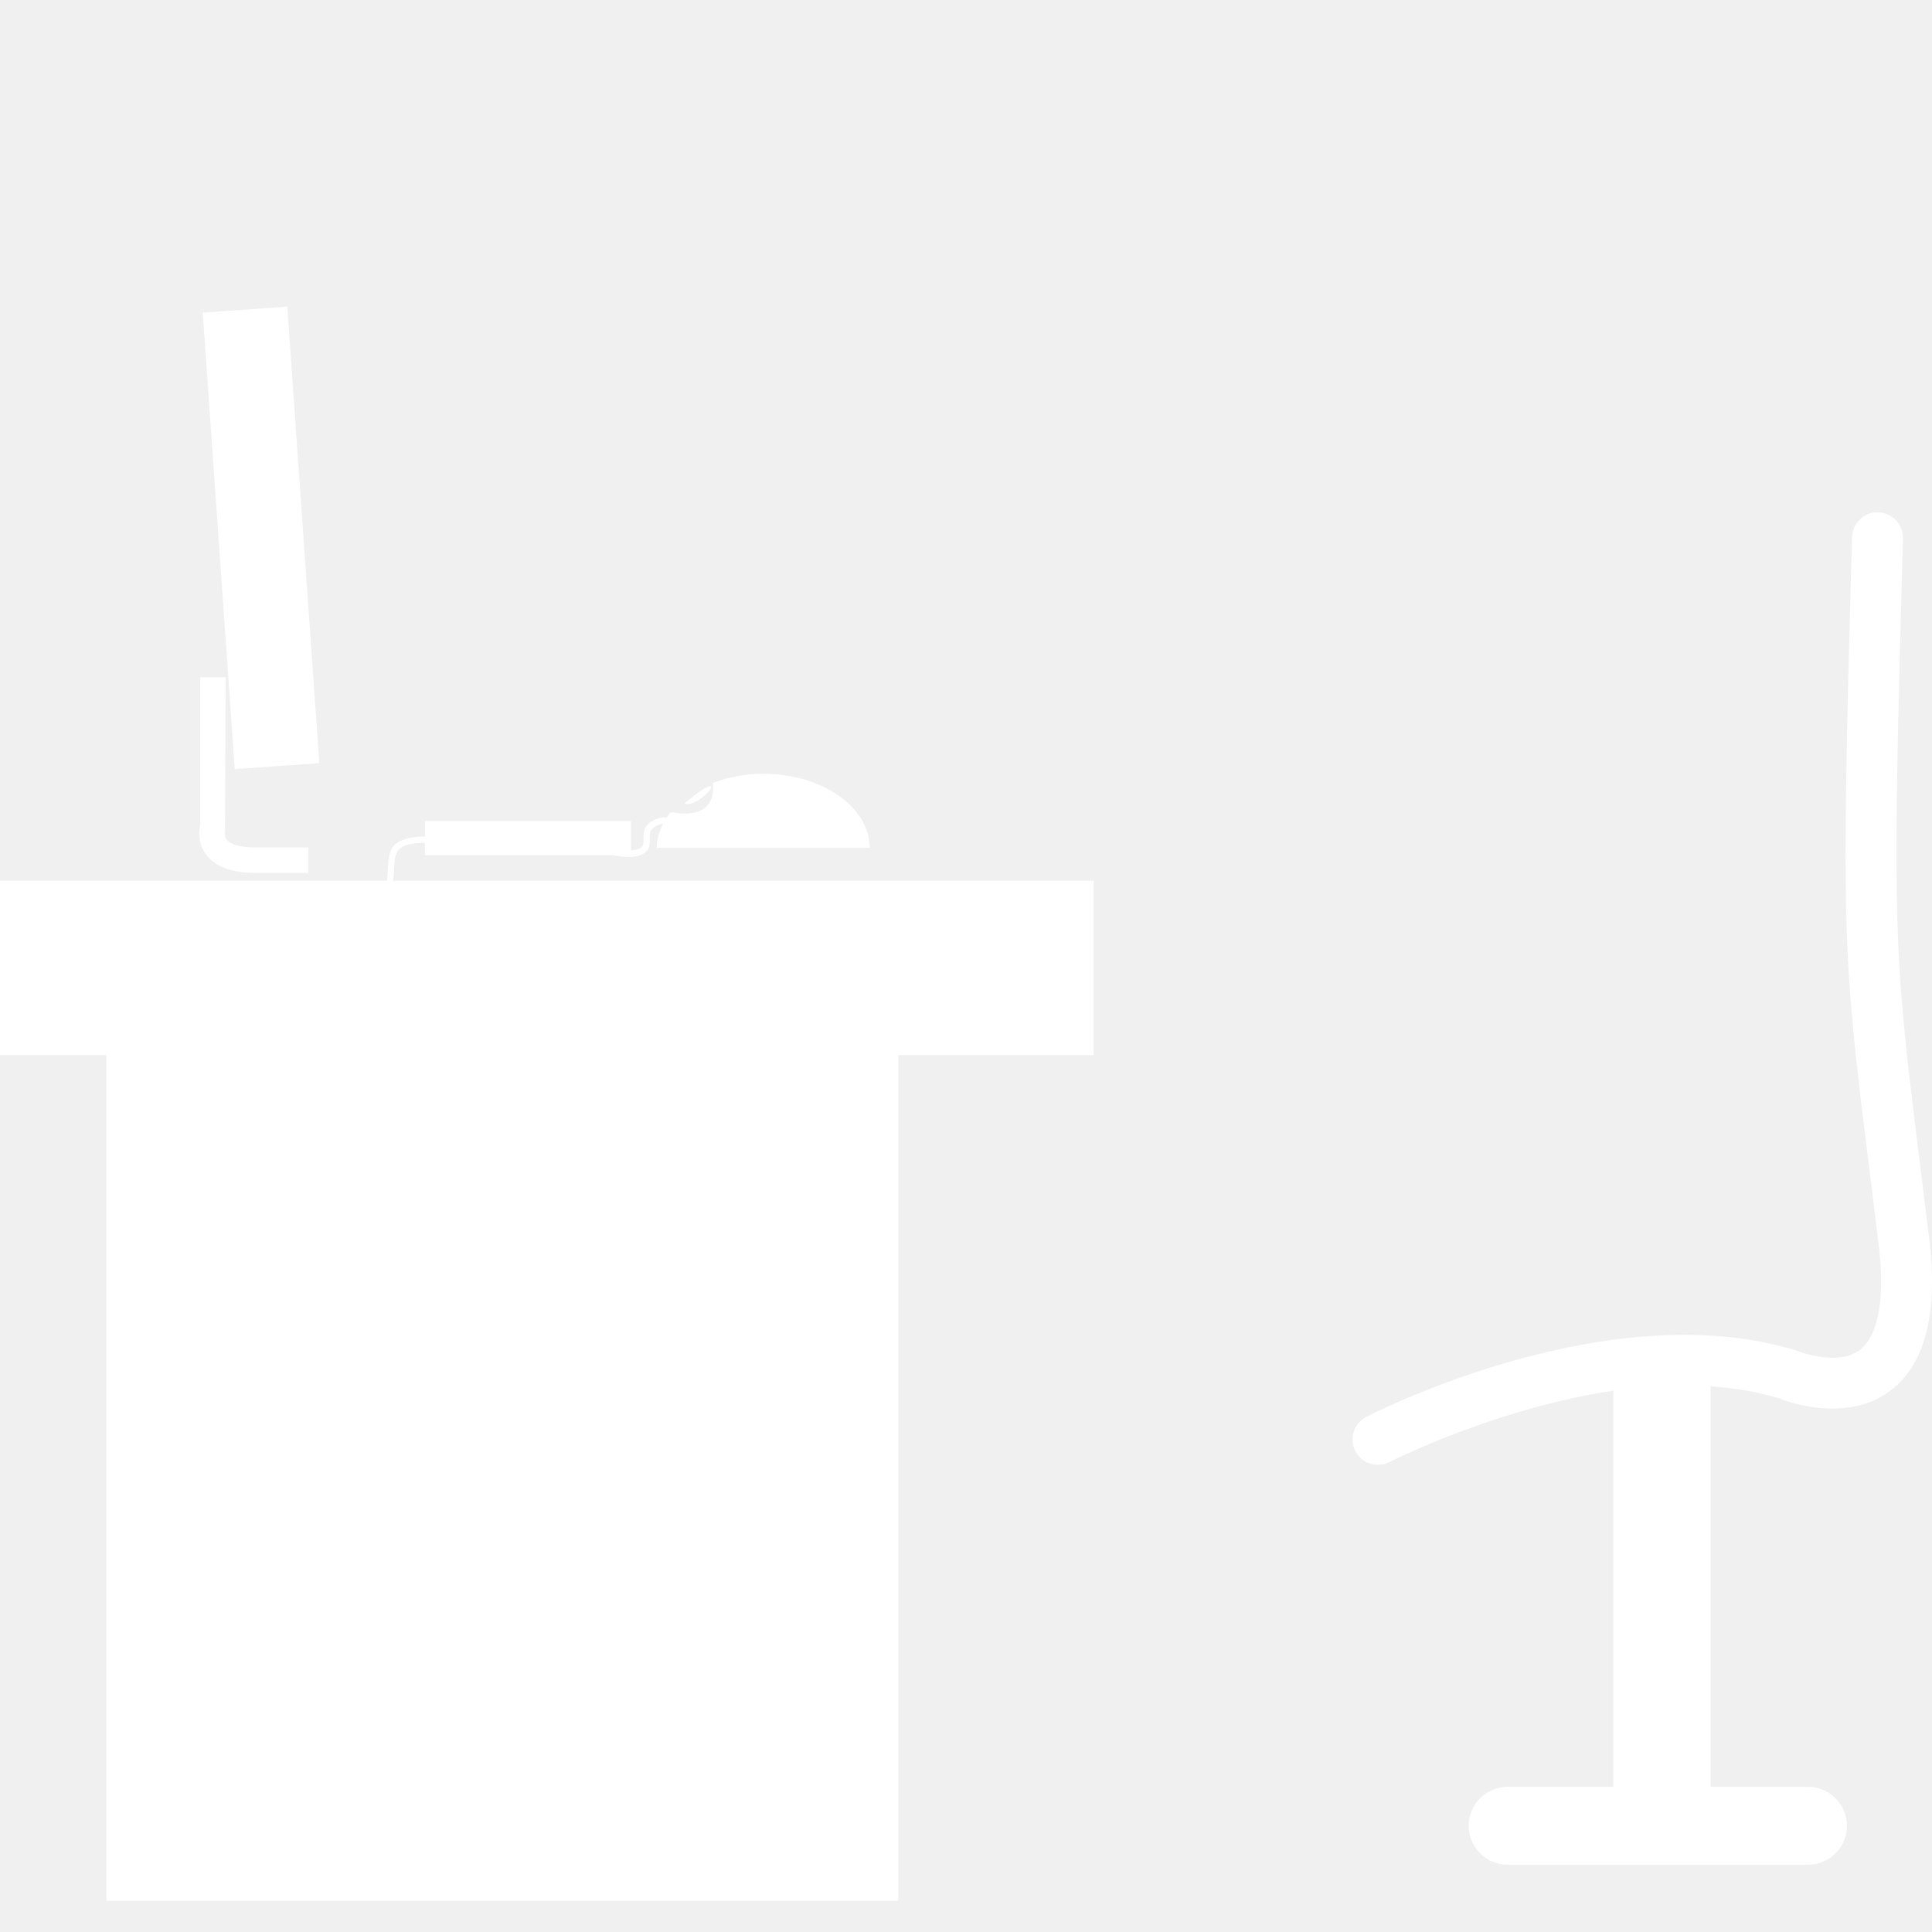
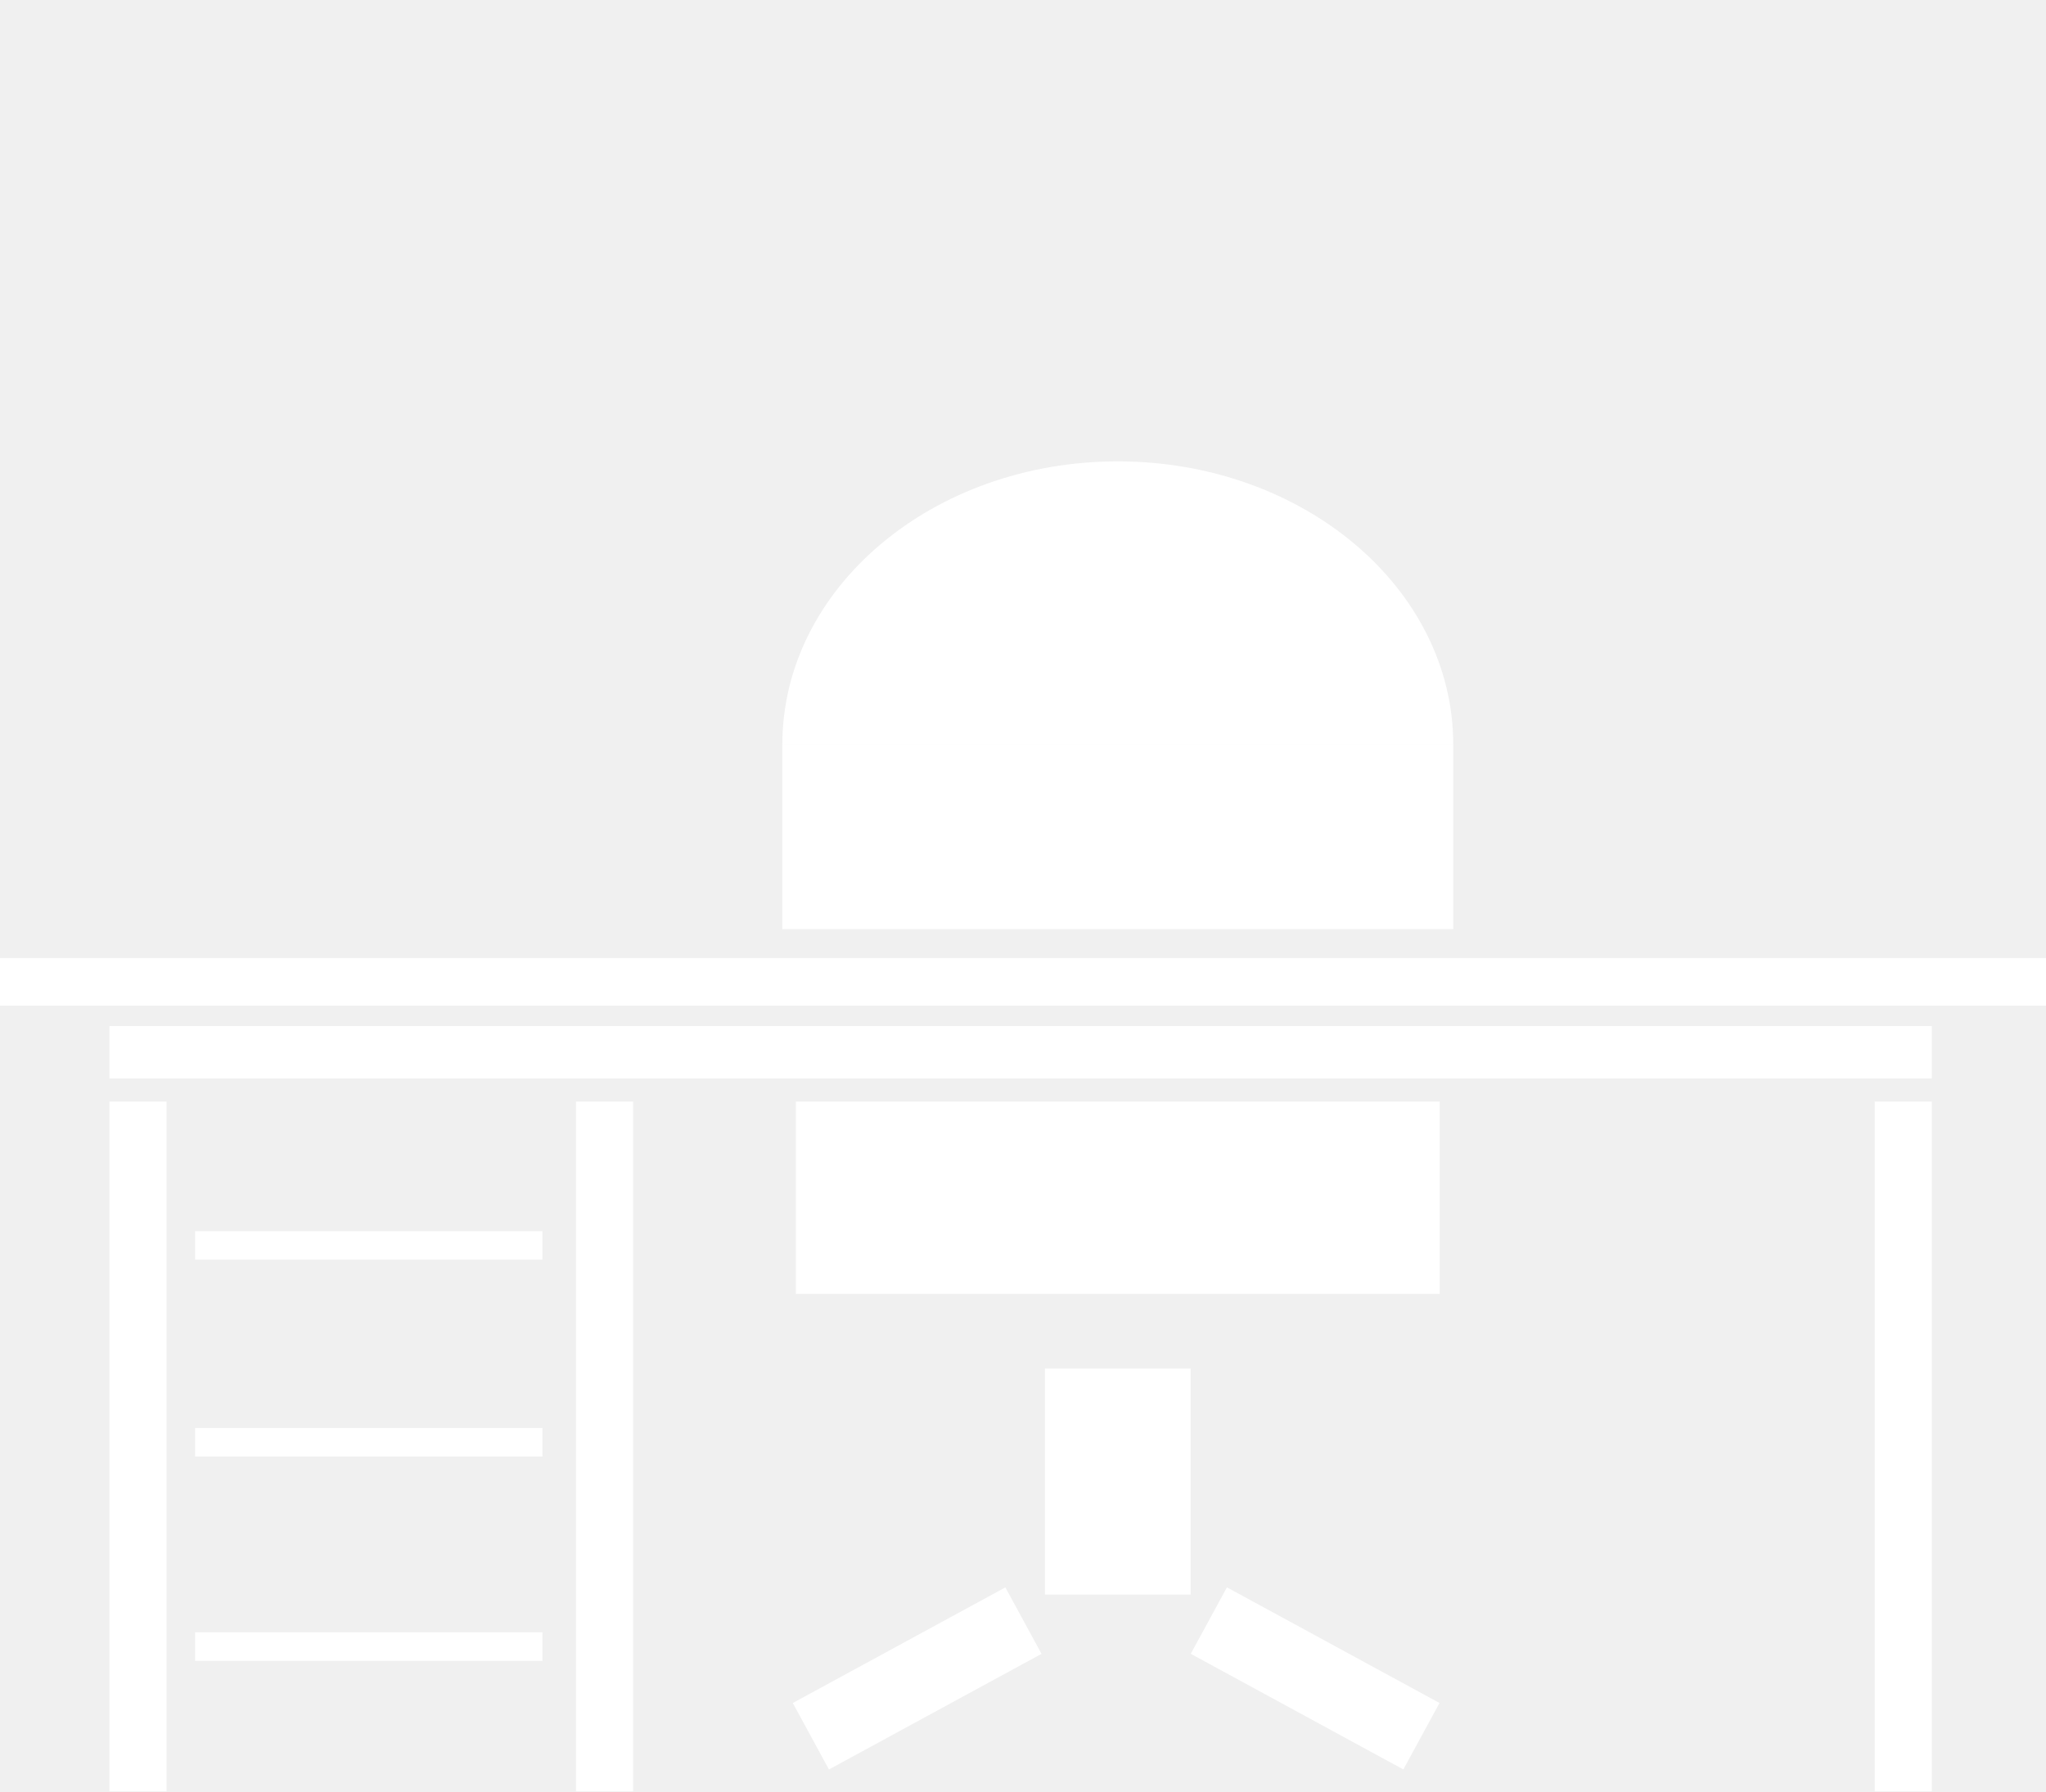
- <svg xmlns="http://www.w3.org/2000/svg" version="1.1" id="Capa_1" x="0px" y="0px" width="512px" height="512px" viewBox="0 0 512 512" enable-background="new 0 0 512 512" xml:space="preserve">
-   <path fill="#FFFFFF" d="M188.212,208.336c-1.604,0.1-6.816,4.581-6.816,4.581C184.2,214.125,189.826,208.237,188.212,208.336z   M188.916,207.417l-0.415,0.252c0.145-0.054,0.28-0.108,0.406-0.162C188.906,207.471,188.916,207.453,188.916,207.417z   M67.648,231.327h14.029v-6.744H67.648c-3.823,0-6.582-0.757-7.591-2.073c-0.767-1.01-0.433-2.326-0.433-2.326l0.171-40.717h-6.744  v39.284c-0.297,1.37-0.676,4.661,1.542,7.69C56.955,229.677,61.364,231.327,67.648,231.327z M511.107,327.007l-1.902-15.436  c-7.52-60.3-7.817-62.6-4.914-168.864c0.091-3.724-2.813-6.816-6.563-6.924c-3.534-0.234-6.816,2.831-6.934,6.555  c-2.921,107.256-2.605,109.646,5.022,170.874l1.911,15.463c1.956,14.813,0.234,25.073-4.806,29.022  c-5.869,4.526-16.139,0.506-16.842,0.217c-49.599-15.256-111.386,16.266-114.001,17.572c-3.309,1.695-4.606,5.779-2.894,9.088  c1.199,2.318,3.562,3.616,5.995,3.616c1.037,0,2.083-0.216,3.093-0.757c0.406-0.189,27.986-14.21,59.29-18.898v104.993h-28.013  c-5.707,0-10.333,4.616-10.333,10.323c0,5.689,4.626,10.323,10.333,10.323h79.576c5.707,0,10.333-4.634,10.333-10.323  c0-5.707-4.635-10.323-10.333-10.323h-25.813v-106.13c6.213,0.424,12.344,1.389,18.222,3.192c0.722,0.288,17.446,7.159,29.582-2.164  C510.413,361.286,513.794,347.32,511.107,327.007z M238.063,279.609h51.762v-46.208H104.182c0.108-0.586,0.153-1.271,0.189-2.119  c0.018-0.505,0.045-1.064,0.081-1.695c0.234-3.904,0.919-5.239,4.742-5.978c0.965-0.18,2.182-0.234,3.408-0.216v3.246h49.823  c1.452,0.271,2.895,0.478,4.238,0.478c2.092,0,3.895-0.478,4.959-1.911c0.559-0.749,0.559-1.786,0.55-2.786  c0-0.965-0.009-1.957,0.46-2.542c0.721-0.875,2.11-1.461,3.092-1.551c-1.037,2.001-1.686,4.129-1.686,6.383h56.432  c0-10.855-12.641-19.655-28.211-19.655c-4.869,0-9.35,0.929-13.335,2.435c0.929,9.295-7.817,8.394-11.198,7.708  c-0.397,0.496-0.74,1.019-1.082,1.542c-0.153-0.036-0.28-0.126-0.451-0.135c-1.505-0.072-3.678,0.838-4.823,2.227  c-0.857,1.046-0.839,2.398-0.839,3.588c0.009,0.73,0.009,1.488-0.216,1.785c-0.595,0.802-1.767,1.064-3.11,1.136v-7.772h-54.593  v4.12c-1.452-0.009-2.804,0.117-3.724,0.298c-4.842,0.928-5.815,3.155-6.077,7.483c-0.036,0.649-0.054,1.226-0.081,1.731  c-0.036,0.982-0.072,1.668-0.208,2.191H0V279.6h28.175v224.124h209.878L238.063,279.609z M76.132,81.271l8.484,120.97l-22.405,1.569  L53.727,82.85L76.132,81.271z" />
+ <svg xmlns="http://www.w3.org/2000/svg" version="1.1" id="Laag_1" x="0px" y="0px" width="214.305px" height="187.664px" viewBox="0 0 214.305 187.664" enable-background="new 0 0 214.305 187.664" xml:space="preserve">
+   <rect x="11.463" y="107.494" fill="#FFFFFF" width="190.881" height="5.481" />
+   <path fill="#FFFFFF" d="M152.217,78H81.945c0-16.384,15.731-29.667,35.136-29.667C136.487,48.333,152.217,61.616,152.217,78z" />
+   <rect y="100.367" fill="#FFFFFF" width="214.305" height="4.983" />
+   <rect x="11.463" y="115.398" fill="#FFFFFF" width="5.98" height="72.266" />
+   <rect x="196.364" y="115.397" fill="#FFFFFF" width="5.98" height="72.267" />
+   <rect x="60.334" y="115.398" fill="#FFFFFF" width="5.98" height="72.266" />
+   <rect x="20.434" y="128.975" fill="#FFFFFF" width="36.382" height="2.99" />
+   <rect x="20.434" y="149.597" fill="#FFFFFF" width="36.382" height="2.99" />
+   <rect x="20.434" y="171.003" fill="#FFFFFF" width="36.382" height="2.99" />
+   <rect x="81.945" y="78" fill="#FFFFFF" width="70.272" height="19.333" />
+   <rect x="83.363" y="115.398" fill="#FFFFFF" width="67.436" height="20.152" />
+   <rect x="109.448" y="143.365" fill="#FFFFFF" width="15.267" height="23.685" />
+   <rect x="125.068" y="171.866" transform="matrix(-0.8784 -0.4779 0.4779 -0.8784 174.7163 396.1044)" fill="#FFFFFF" width="25.349" height="7.925" />
+   <rect x="83.392" y="171.867" transform="matrix(-0.8784 0.4779 -0.4779 -0.8784 264.4805 284.3715)" fill="#FFFFFF" width="25.349" height="7.926" />
</svg>
